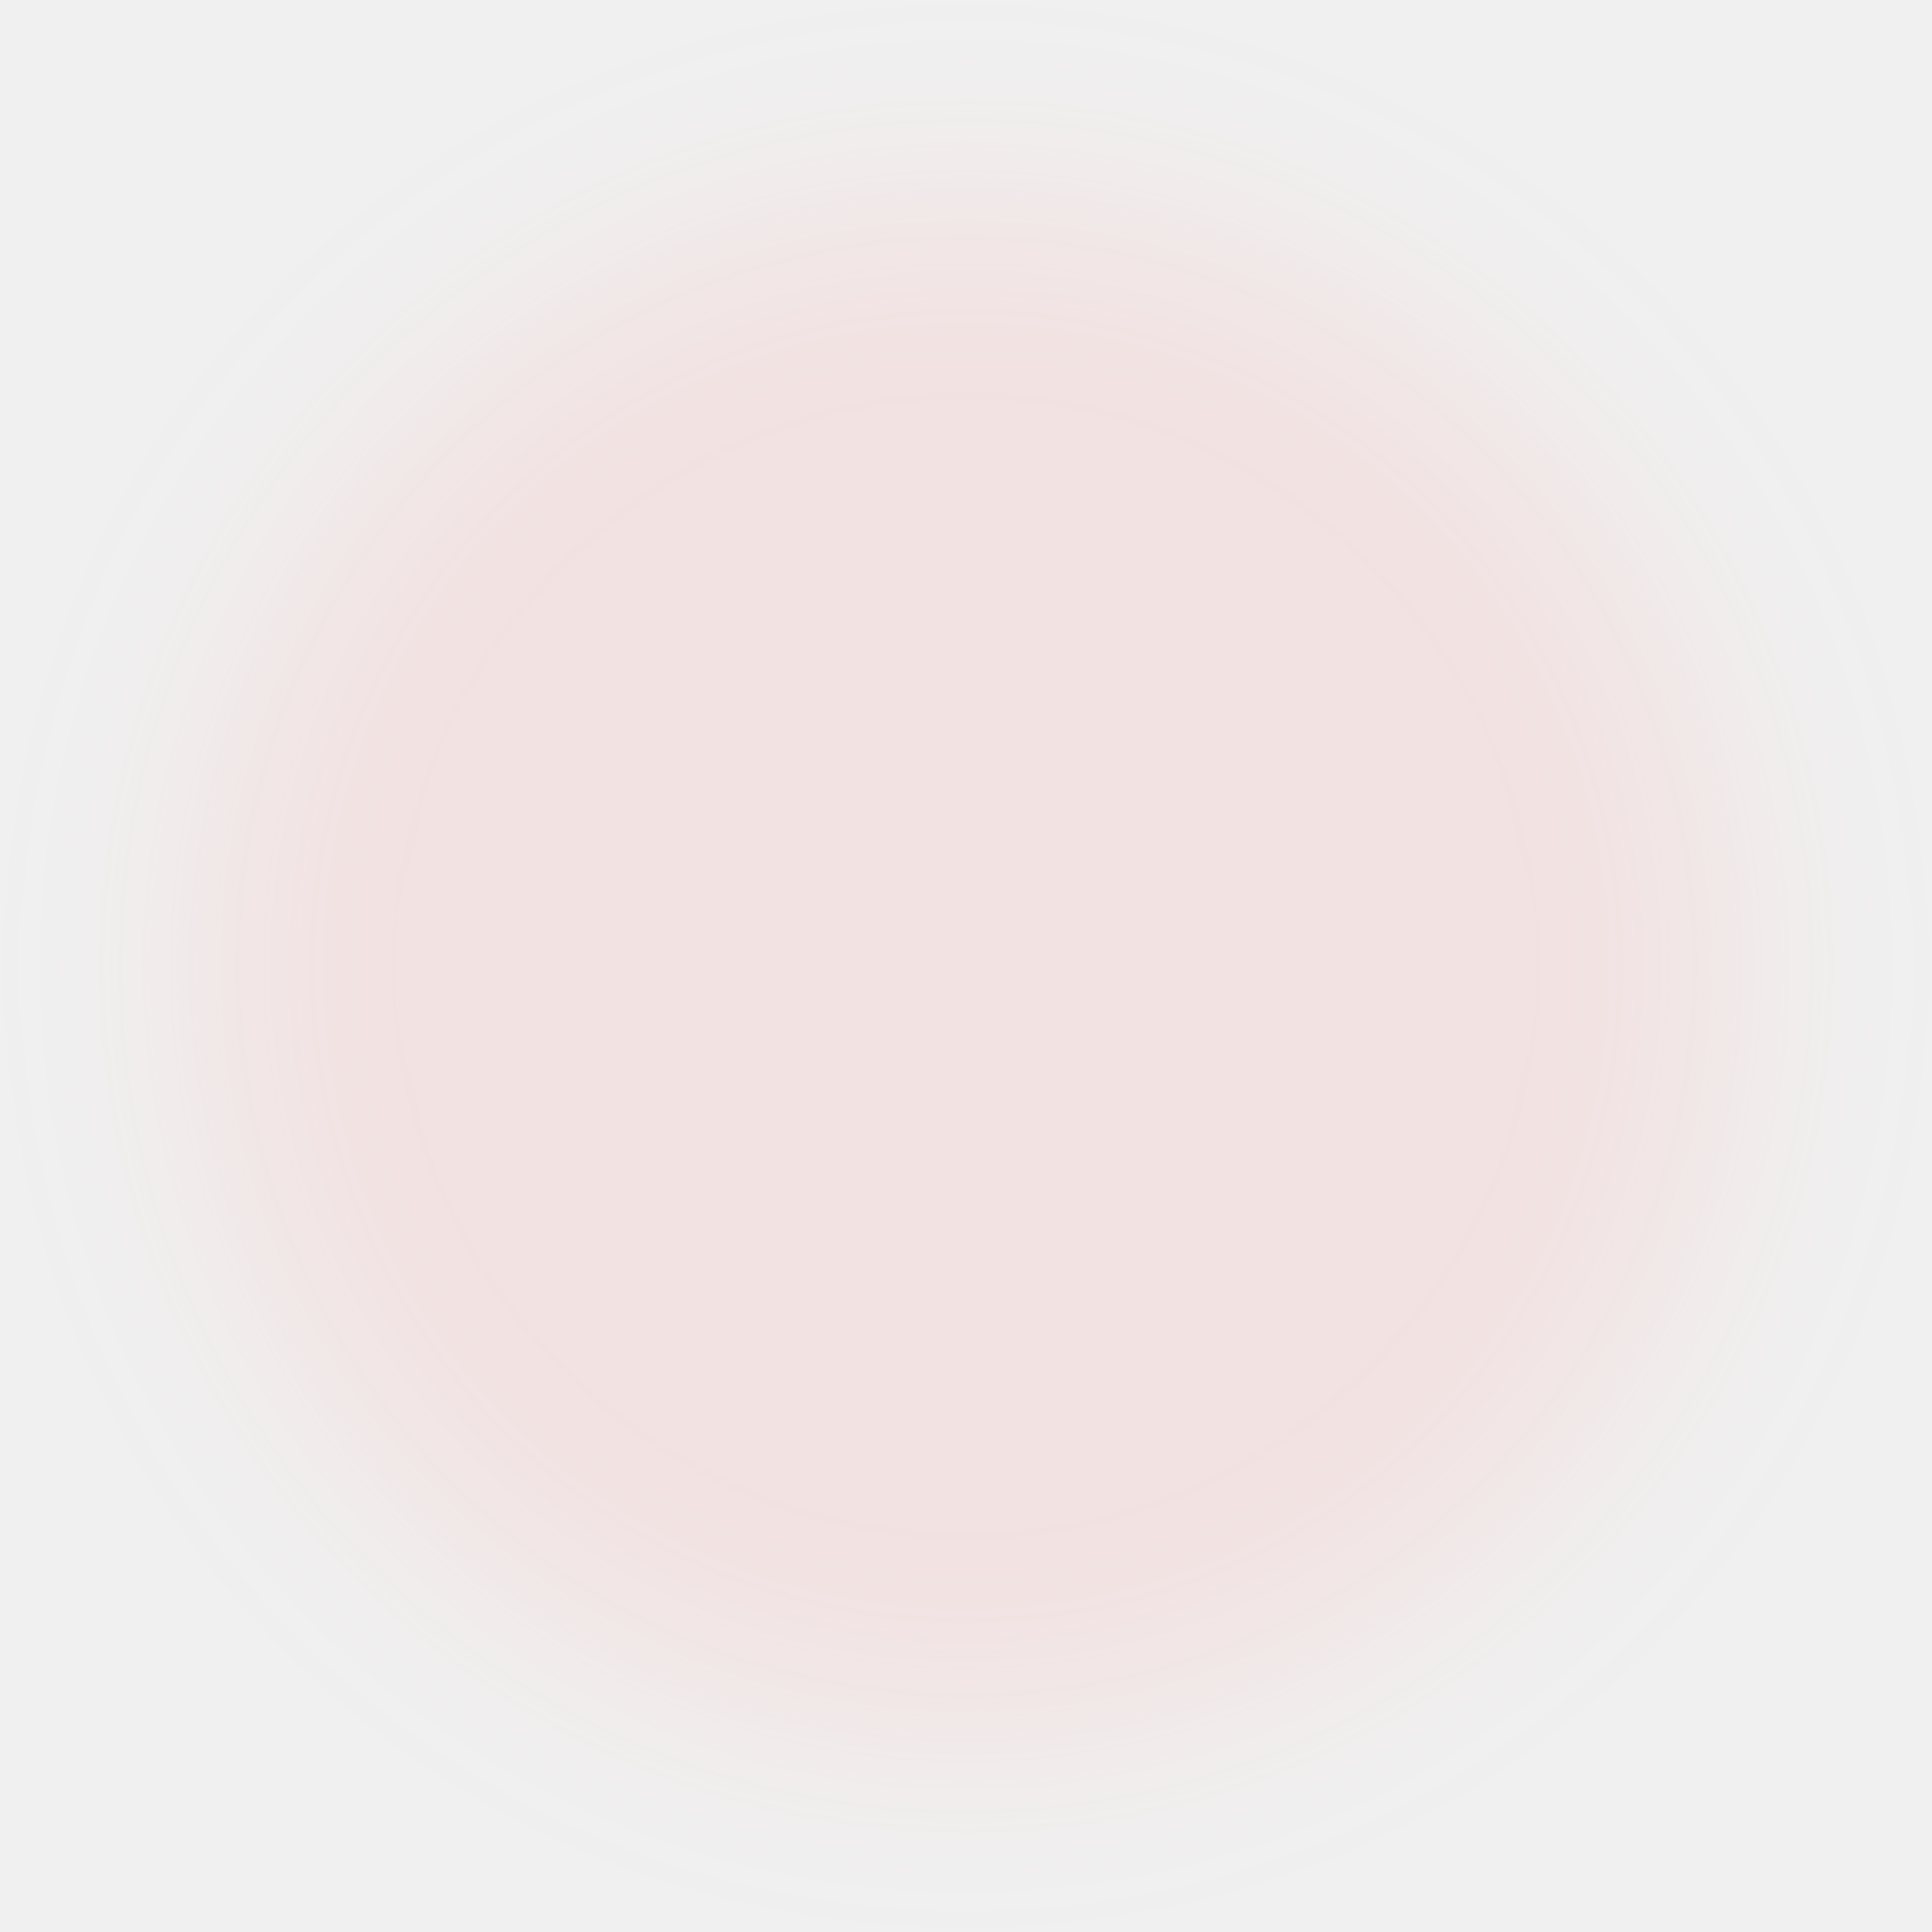
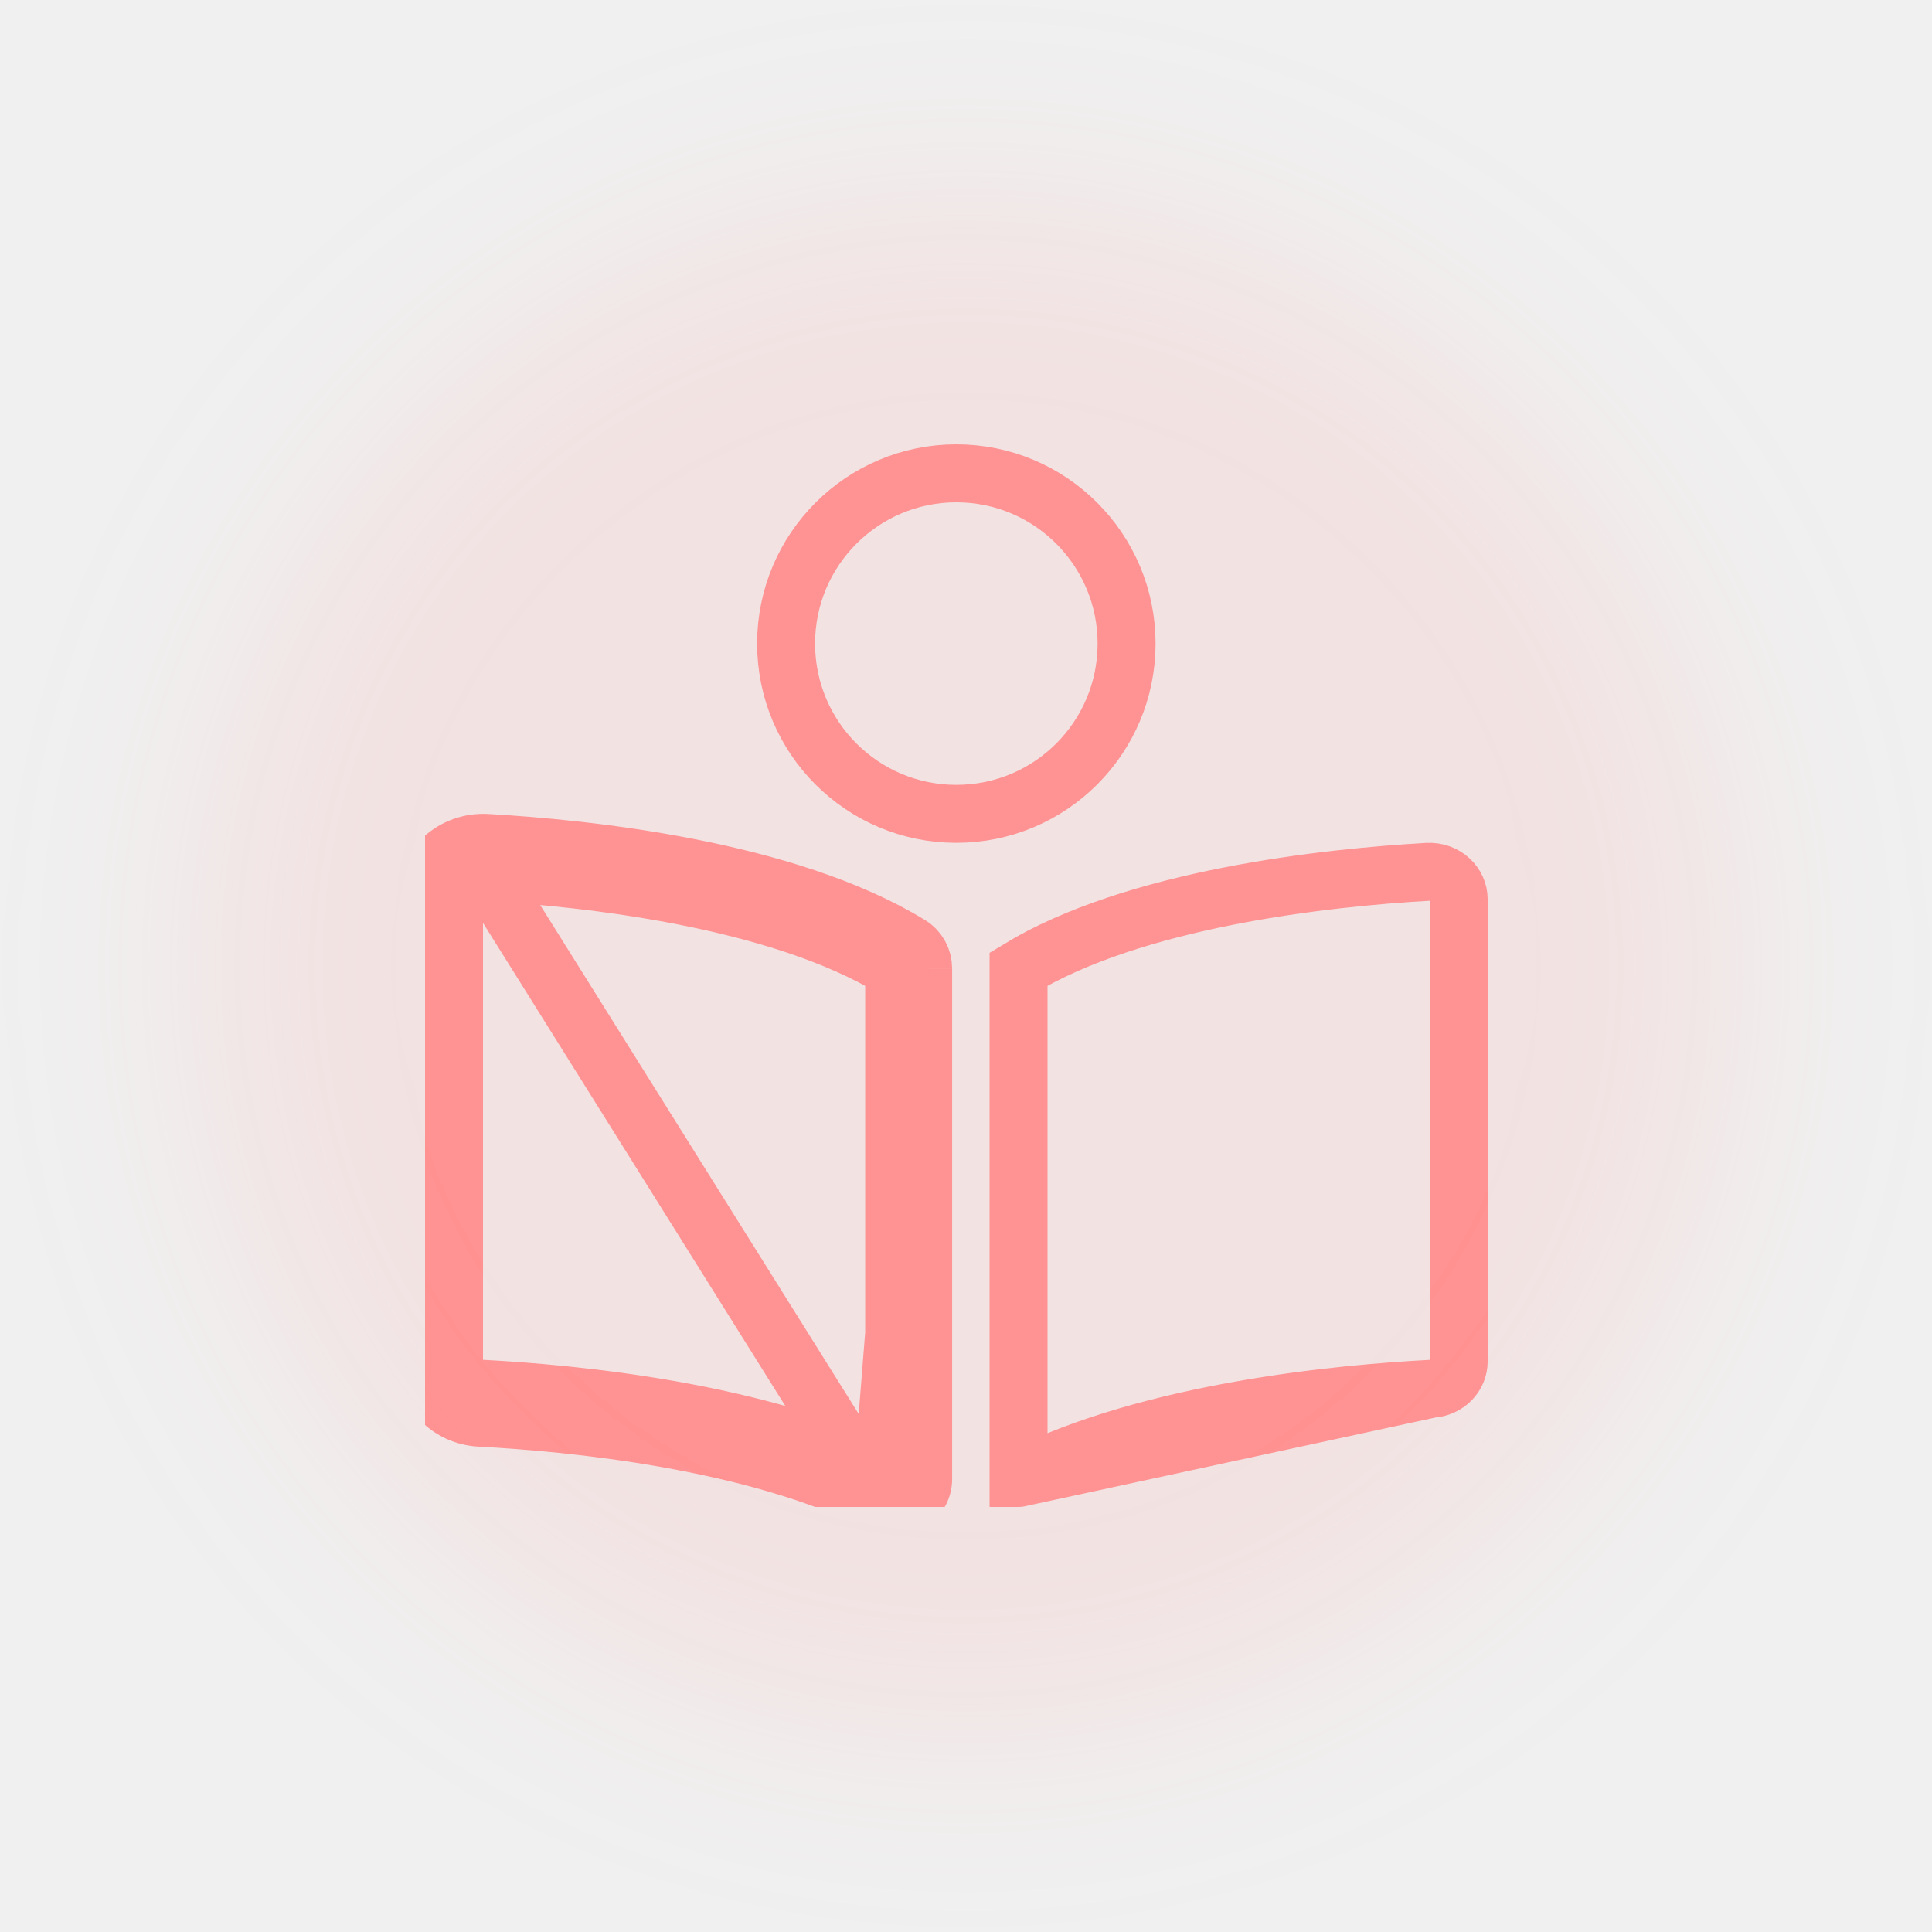
<svg xmlns="http://www.w3.org/2000/svg" width="100" height="100" viewBox="0 0 100 100" fill="none">
+   <g clip-path="url(#clip0)">
+     <path d="M45.582 77.83C39.024 74.527 29.536 73.626 24.846 73.38C23.245 73.297 22 72.013 22 70.474V46.54C22 44.861 23.456 43.532 25.201 43.63M45.582 77.83L25.116 45.128C27.674 45.273 31.48 45.61 35.415 46.384C39.363 47.161 43.322 48.357 46.282 50.162V76.499C46.281 76.499 46.28 76.499 46.279 76.499C46.275 76.498 46.268 76.496 46.257 76.491L46.257 76.491C39.391 73.032 29.616 72.128 24.924 71.882L24.923 71.882C24.081 71.838 23.5 71.177 23.5 70.474V46.54C23.5 45.777 24.177 45.075 25.116 45.128L25.201 43.63M45.582 77.83C46.589 78.337 47.782 77.647 47.782 76.555V50.13M45.582 77.83L47.782 50.13M25.201 43.63C30.396 43.926 40.719 44.998 47.093 48.899M25.201 43.63L47.093 48.899M47.782 50.13C47.781 49.629 47.533 49.169 47.093 48.899M47.782 50.13L47.093 48.899M74.077 71.885L74.077 71.885C74.92 71.841 75.501 71.179 75.501 70.476V46.541C75.501 45.777 74.823 45.075 73.884 45.128C71.327 45.273 67.521 45.609 63.585 46.384C59.638 47.161 55.68 48.357 52.72 50.161V76.5C52.722 76.5 52.725 76.5 52.729 76.499C52.731 76.499 52.735 76.498 52.74 76.496L74.077 71.885ZM74.077 71.885C69.386 72.131 59.617 73.035 52.752 76.49L74.077 71.885ZM52.692 50.179L52.692 50.179L52.692 50.179ZM49.5 24.5C54.367 24.5 58.312 28.445 58.312 33.312C58.312 38.18 54.367 42.125 49.5 42.125C44.633 42.125 40.688 38.18 40.688 33.312C40.688 28.445 44.633 24.5 49.5 24.5Z" stroke="#FF9292" stroke-width="3" />
+   </g>
  <g opacity="0.15" filter="url(#filter0_f)">
    <circle cx="50" cy="50" r="40" fill="#FF9292" />
  </g>
  <defs>
    <filter id="filter0_f" x="0" y="0" width="100" height="100" filterUnits="userSpaceOnUse" color-interpolation-filters="sRGB">
      <feFlood flood-opacity="0" result="BackgroundImageFix" />
      <feBlend mode="normal" in="SourceGraphic" in2="BackgroundImageFix" result="shape" />
      <feGaussianBlur stdDeviation="5" result="effect1_foregroundBlur" />
    </filter>
+     <clipPath id="clip0">
+       <rect width="55" height="55" fill="white" transform="translate(22 23)" />
+     </clipPath>
  </defs>
</svg>
